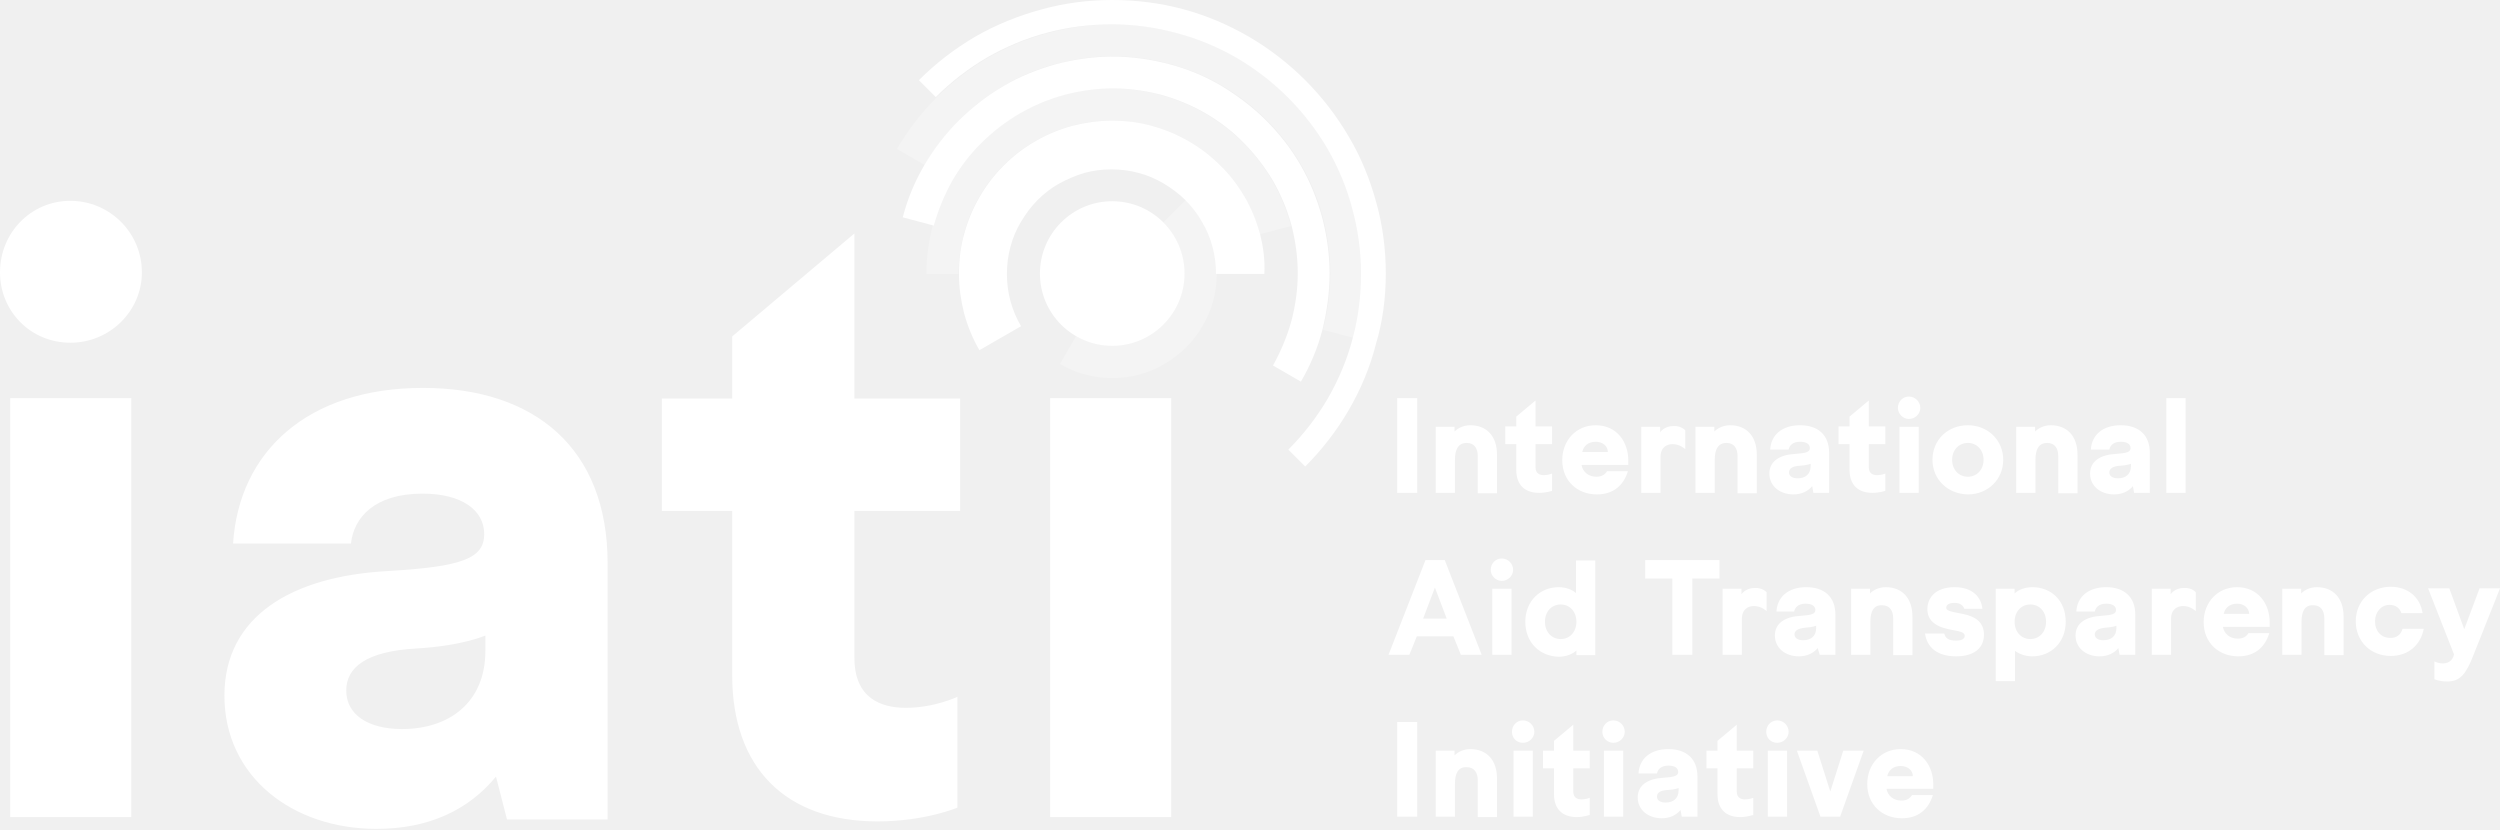
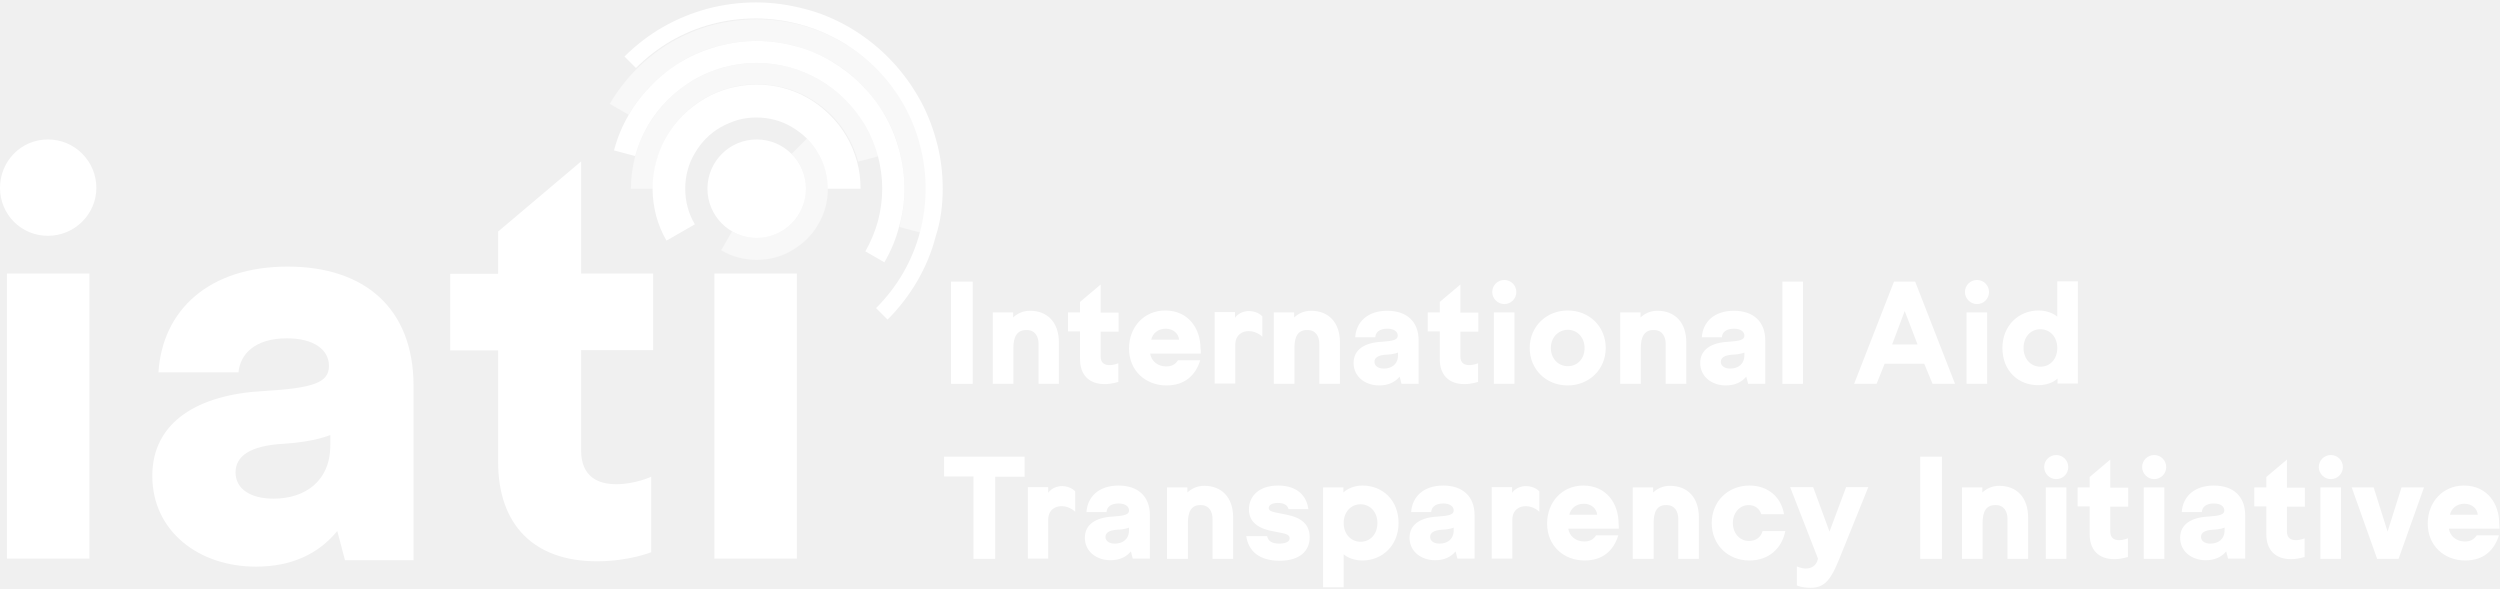
- <svg xmlns="http://www.w3.org/2000/svg" viewBox="0 0 636.1 211" enable-background="new 0 0 636.1 211">
-   <style type="text/css">.st0{fill:#FFFFFF;} .st1{opacity:0.25;} .st2{display:none;} .st3{display:inline;} .st4{opacity:0.2;fill:#E30613;} .st5{display:inline;opacity:0.2;fill:none;stroke:#E30613;stroke-width:0.75;stroke-miterlimit:10;}</style>
-   <g id="Layer_1">
-     <path class="st0" d="M355.5 125.4v-24.1h5.1v24.1h-5.1zM370.2 117v8.4h-4.9v-16.8h4.8v1.2c.9-.9 2.3-1.6 4-1.6 4.1 0 6.8 2.7 6.8 7.5v9.8h-4.9v-9.5c0-1.8-.8-3.3-2.8-3.3-2.2 0-3 1.7-3 4.3zM391.6 125.4c-3.7 0-5.8-2.1-5.8-5.8v-6.6h-2.8v-4.5h2.8v-2.5l4.9-4.1v6.6h4.2v4.5h-4.2v5.9c0 1.6 1.1 2 2.1 2 1.1 0 2.1-.4 2.1-.4v4.4c-.1 0-1.4.5-3.3.5zM414.3 118.3h-11.9c.3 1.7 1.7 3 3.8 3 1.4 0 2.2-.6 2.7-1.4h5.3c-1.1 3.6-3.7 5.9-7.9 5.9-4.9 0-8.8-3.4-8.8-8.7 0-5.1 3.6-8.9 8.5-8.9 5.5 0 8.3 4.4 8.3 8.9v1.2zm-8.3-5.9c-1.9 0-3.1 1.1-3.4 2.6h6.5c0-1.5-1.3-2.6-3.1-2.6zM428.8 109.5v4.8s-1.3-1.3-3.2-1.3c-1.5 0-3.1.8-3.1 3.3v9.1h-4.9v-16.8h4.8v1.4s1-1.6 3.4-1.6c2-.1 3 1.1 3 1.1zM436.3 117v8.4h-4.9v-16.8h4.8v1.2c.9-.9 2.3-1.6 4-1.6 4.1 0 6.8 2.7 6.8 7.5v9.8h-4.9v-9.5c0-1.8-.8-3.3-2.8-3.3-2.2 0-3 1.7-3 4.3zM461.1 123.7c-1.1 1.3-2.7 2.1-4.8 2.1-3.4 0-6.1-2.1-6.1-5.3 0-3.2 2.7-4.8 6.5-5 2.9-.2 3.8-.5 3.8-1.5s-.9-1.6-2.5-1.6c-1.9 0-2.7 1-2.9 2h-4.7c.2-3.7 3-6.2 7.6-6.2 4.5 0 7.4 2.4 7.4 7v10.2h-4l-.3-1.7zm-5.9-3.5c0 1 .9 1.5 2.2 1.5 1.9 0 3.3-1 3.3-3.1v-.6s-.9.4-2.7.5c-2.1.1-2.8.8-2.8 1.7zM476.4 125.4c-3.7 0-5.8-2.1-5.8-5.8v-6.6h-2.8v-4.5h2.8v-2.5l4.9-4.1v6.6h4.2v4.5h-4.2v5.9c0 1.6 1.1 2 2.1 2 1.1 0 2.1-.4 2.1-.4v4.4c-.1 0-1.4.5-3.3.5zM482.9 103.8c0-1.6 1.2-2.9 2.8-2.9 1.6 0 2.9 1.3 2.9 2.9 0 1.5-1.3 2.8-2.9 2.8-1.5 0-2.8-1.3-2.8-2.8zm.4 21.6v-16.8h4.9v16.8h-4.9zM491.7 117c0-5.1 3.9-8.8 9-8.8s9 3.8 9 8.8c0 5-3.9 8.8-9 8.8-5.1-.1-9-3.8-9-8.8zm5 0c0 2.5 1.7 4.3 4 4.3s4-1.8 4-4.3-1.7-4.3-4-4.3-4 1.8-4 4.3zM517.9 117v8.4h-4.9v-16.8h4.8v1.2c.9-.9 2.3-1.6 4-1.6 4.1 0 6.8 2.7 6.8 7.5v9.8h-4.9v-9.5c0-1.8-.8-3.3-2.8-3.3-2.2 0-3 1.7-3 4.3zM542.7 123.7c-1.1 1.3-2.7 2.1-4.8 2.1-3.4 0-6.1-2.1-6.1-5.3 0-3.2 2.7-4.8 6.5-5 2.9-.2 3.8-.5 3.8-1.5s-.9-1.6-2.5-1.6c-1.9 0-2.7 1-2.9 2h-4.7c.2-3.7 3-6.2 7.6-6.2 4.5 0 7.4 2.4 7.4 7v10.2h-4l-.3-1.7zm-6-3.5c0 1 .9 1.5 2.2 1.5 1.9 0 3.3-1 3.3-3.1v-.6s-.9.4-2.7.5c-2 .1-2.8.8-2.8 1.7zM551.2 125.4v-24.1h4.9v24.1h-4.9zM367.6 142.5l9.4 24.1h-5.3l-1.9-4.7h-9.3l-1.9 4.7h-5.3l9.4-24.1h4.9zm-2.5 7l-3 7.9h6l-3-7.9zM379.3 145c0-1.6 1.2-2.9 2.8-2.9 1.6 0 2.9 1.3 2.9 2.9 0 1.5-1.3 2.8-2.9 2.8-1.5 0-2.8-1.3-2.8-2.8zm.4 21.6v-16.8h4.9v16.8h-4.9zM388.1 158.2c0-5.3 3.8-8.8 8.5-8.8 1.9 0 3.5.7 4.4 1.5v-8.3h4.9v24.1h-4.8v-1.2c-.9.9-2.6 1.6-4.5 1.6-4.7-.1-8.5-3.5-8.5-8.9zm13 0c0-2.6-1.7-4.4-4-4.4s-4 1.8-4 4.4c0 2.6 1.7 4.4 4 4.4s4-1.8 4-4.4zM418.6 142.5h18.9v4.7h-6.9v19.4h-5.1v-19.4h-6.9v-4.7zM449.5 150.7v4.8s-1.3-1.3-3.2-1.3c-1.5 0-3.1.8-3.1 3.3v9.1h-4.9v-16.8h4.8v1.4s1-1.6 3.4-1.6c2-.1 3 1.1 3 1.1zM462.5 164.9c-1.1 1.3-2.7 2.1-4.8 2.1-3.4 0-6.1-2.1-6.1-5.3 0-3.2 2.7-4.8 6.5-5 2.9-.2 3.8-.5 3.8-1.5s-.9-1.6-2.5-1.6c-1.9 0-2.7 1-2.9 2h-4.5c.2-3.7 3-6.2 7.6-6.2 4.5 0 7.4 2.4 7.4 7v10.2h-4l-.5-1.7zm-5.9-3.5c0 1 .9 1.5 2.2 1.5 1.9 0 3.3-1 3.3-3.1v-.6s-.9.4-2.7.5c-2 .2-2.8.8-2.8 1.7zM475.9 158.2v8.4h-4.9v-16.8h4.8v1.2c.9-.9 2.3-1.6 4-1.6 4.1 0 6.8 2.7 6.8 7.5v9.8h-4.9v-9.4c0-1.8-.8-3.3-2.8-3.3-2.2-.1-3 1.6-3 4.2zM499.9 161.8c0-.5-.3-.9-1.6-1.2l-2.5-.5c-3.8-.8-5.4-2.6-5.4-5.1 0-3 2.2-5.6 6.9-5.6s6.8 2.6 7.1 5.5h-4.6c-.3-.9-1.1-1.5-2.5-1.5s-2.1.5-2.1 1.2c0 .5.4.8 1.7 1.1l2.5.5c3.6.7 5.4 2.4 5.4 5.3 0 3.3-2.4 5.5-7.1 5.5-4.8 0-7.4-2.3-7.9-5.8h4.9c.3 1.2 1.1 1.8 3 1.8 1.5 0 2.2-.5 2.2-1.2zM525.6 158.2c0 5.3-3.8 8.8-8.5 8.8-1.9 0-3.5-.7-4.4-1.4v7.7h-4.9v-23.5h4.8v1.2c.9-.9 2.6-1.6 4.5-1.6 4.7 0 8.5 3.3 8.5 8.8zm-13 0c0 2.6 1.7 4.4 4 4.4s4-1.8 4-4.4c0-2.6-1.7-4.4-4-4.4s-4 1.8-4 4.4zM539 164.9c-1.1 1.3-2.7 2.1-4.8 2.1-3.4 0-6.1-2.1-6.1-5.3 0-3.2 2.7-4.8 6.5-5 2.9-.2 3.8-.5 3.8-1.5s-.9-1.6-2.5-1.6c-1.9 0-2.7 1-2.9 2h-4.7c.2-3.7 3-6.2 7.6-6.2 4.5 0 7.4 2.4 7.4 7v10.2h-4l-.3-1.7zm-6-3.5c0 1 .9 1.5 2.2 1.5 1.9 0 3.3-1 3.3-3.1v-.6s-.9.4-2.7.5c-2 .2-2.8.8-2.8 1.7zM558.7 150.7v4.8s-1.3-1.3-3.2-1.3c-1.5 0-3.1.8-3.1 3.3v9.1h-4.9v-16.8h4.8v1.4s1-1.6 3.4-1.6c2.1-.1 3 1.1 3 1.1zM577.5 159.5h-11.9c.3 1.7 1.7 3 3.8 3 1.4 0 2.2-.6 2.7-1.4h5.3c-1.1 3.6-3.7 5.9-7.9 5.9-4.9 0-8.8-3.4-8.8-8.7 0-5.1 3.6-8.9 8.5-8.9 5.5 0 8.3 4.4 8.3 8.9v1.2zm-8.3-5.9c-1.9 0-3.1 1.1-3.4 2.6h6.5c-.1-1.5-1.3-2.6-3.1-2.6zM585.6 158.2v8.4h-4.9v-16.8h4.8v1.2c.9-.9 2.3-1.6 4-1.6 4.1 0 6.8 2.7 6.8 7.5v9.8h-4.9v-9.4c0-1.8-.8-3.3-2.8-3.3-2.2-.1-3 1.6-3 4.2zM611.3 160h5.4c-.8 4.1-3.9 6.9-8.4 6.9-5.1 0-8.9-3.7-8.9-8.8 0-5.1 3.8-8.8 8.9-8.8 4.4 0 7.5 2.7 8.1 6.7h-5.4c-.4-1.3-1.5-2.1-3-2.1-2.1 0-3.7 1.8-3.7 4.2 0 2.5 1.6 4.2 3.8 4.2 1.6.1 2.8-.8 3.2-2.3zM622.7 173.4c-2.2 0-3.3-.6-3.3-.6v-4.5s1 .5 2.1.5 2.5-.4 2.9-2.3l-6.6-16.8h5.4l3.8 10.4 3.9-10.4h5.2l-6.8 17.1c-1.8 4.6-3.3 6.6-6.6 6.6zM355.5 207.8v-24.1h5.1v24.1h-5.1zM370.2 199.4v8.4h-4.9v-16.8h4.8v1.2c.9-.9 2.3-1.6 4-1.6 4.1 0 6.8 2.7 6.8 7.5v9.8h-4.9v-9.4c0-1.8-.8-3.3-2.8-3.3-2.2-.1-3 1.6-3 4.2zM384.7 186.2c0-1.6 1.2-2.9 2.8-2.9 1.6 0 2.9 1.3 2.9 2.9 0 1.5-1.3 2.8-2.9 2.8-1.6 0-2.8-1.2-2.8-2.8zm.4 21.6v-16.8h4.9v16.8h-4.9zM401.2 207.9c-3.7 0-5.8-2.1-5.8-5.8v-6.6h-2.8v-4.5h2.8v-2.5l4.9-4.1v6.6h4.2v4.5h-4.2v5.9c0 1.6 1.1 2 2.1 2 1.1 0 2.1-.4 2.1-.4v4.4c-.1-.1-1.4.5-3.3.5zM407.7 186.2c0-1.6 1.2-2.9 2.8-2.9 1.6 0 2.9 1.3 2.9 2.9 0 1.5-1.3 2.8-2.9 2.8-1.5 0-2.8-1.2-2.8-2.8zm.4 21.6v-16.8h4.9v16.8h-4.9zM427.6 206.1c-1.1 1.3-2.7 2.1-4.8 2.1-3.4 0-6.1-2.1-6.1-5.3 0-3.2 2.7-4.8 6.5-5 2.9-.2 3.8-.5 3.8-1.5s-.9-1.6-2.5-1.6c-1.9 0-2.7 1-2.9 2h-4.7c.2-3.7 3-6.2 7.6-6.2 4.5 0 7.4 2.4 7.4 7v10.2h-4l-.3-1.7zm-6-3.4c0 1 .9 1.5 2.2 1.5 1.9 0 3.3-1 3.3-3.1v-.6s-.9.4-2.7.5c-2 .1-2.8.7-2.8 1.7zM442.8 207.9c-3.7 0-5.8-2.1-5.8-5.8v-6.6h-2.8v-4.5h2.8v-2.5l4.9-4.1v6.6h4.2v4.5h-4.2v5.9c0 1.6 1.1 2 2.1 2 1.1 0 2.1-.4 2.1-.4v4.4c-.1-.1-1.4.5-3.3.5zM449.4 186.2c0-1.6 1.2-2.9 2.8-2.9 1.6 0 2.9 1.3 2.9 2.9 0 1.5-1.3 2.8-2.9 2.8-1.6 0-2.8-1.2-2.8-2.8zm.4 21.6v-16.8h4.9v16.8h-4.9zM474.2 191l-6 16.8h-5l-6-16.8h5.2l3.3 10.4 3.3-10.4h5.2zM491.9 200.7h-11.9c.3 1.7 1.7 3 3.8 3 1.4 0 2.2-.6 2.7-1.4h5.3c-1.1 3.6-3.7 5.9-7.9 5.9-4.9 0-8.8-3.4-8.8-8.7 0-5.1 3.6-8.9 8.5-8.9 5.5 0 8.3 4.4 8.3 8.9v1.2zm-8.3-5.8c-1.9 0-3.1 1.1-3.4 2.6h6.5c0-1.5-1.3-2.6-3.1-2.6zM2.6 207.9v-106.6h30.8v106.6h-30.8zM126.2 197.6c-7 8.5-17.1 13.3-30.4 13.3-21.4 0-38.7-13.3-38.7-33.9 0-20.3 17.3-30.4 41.6-31.7 18.6-1.1 24.5-3.1 24.5-9.4 0-6.1-5.7-10.3-15.7-10.3-12.2 0-17.5 6.1-18.2 12.7h-30c1.5-23.4 19-39.6 48.3-39.6 28.6 0 47 15.5 47 44.6v65.2h-25.6l-2.8-10.9zm-38.1-21.9c0 6.1 5.5 9.8 14.2 9.8 11.8 0 21.2-6.6 21.2-19.9v-3.9s-5.7 2.6-17.5 3.3c-12.8.7-17.9 4.8-17.9 10.7zM223.3 209c-23.4 0-37-13.6-37-37.2v-41.8h-17.9v-28.6h17.9v-15.8l31.1-26.2v42h26.9v28.6h-26.9v37.4c0 10.3 6.8 12.7 13.1 12.7 7.2 0 13.1-2.8 13.1-2.8v28.2s-8.3 3.5-20.3 3.5zM0 69.3c0-10.1 7.9-18.2 17.9-18.2s18.2 8.1 18.2 18.2c0 9.8-8.1 17.9-18.2 17.9s-17.9-8-17.9-17.9zM267.2 207.9v-106.6h30.8v106.6h-30.8zM338.3 69.6c0-4.9-.7-9.7-1.9-14.3-1.3-4.7-3.1-9.2-5.5-13.3-2.4-4.2-5.4-8-8.8-11.4-3.4-3.4-7.3-6.3-11.4-8.8-4.1-2.4-8.6-4.3-13.3-5.5-4.6-1.2-9.4-1.9-14.3-1.9s-9.7.7-14.3 1.9c-4.7 1.3-9.2 3.1-13.3 5.5-4.2 2.4-8 5.4-11.5 8.8-3.4 3.4-6.4 7.3-8.8 11.4-2.4 4.1-4.3 8.6-5.5 13.3l7.9 2.1c1.1-4 2.7-7.8 4.7-11.4 2.1-3.6 4.6-6.9 7.5-9.7 2.9-2.9 6.2-5.4 9.8-7.5 3.5-2 7.3-3.6 11.4-4.7 3.9-1 8-1.6 12.2-1.6 4.2 0 8.3.6 12.2 1.6 4 1.1 7.8 2.7 11.3 4.7 3.6 2.1 6.9 4.6 9.7 7.5 2.9 2.9 5.4 6.2 7.5 9.7 2 3.5 3.6 7.3 4.7 11.3 1 3.9 1.6 8 1.6 12.2 0 4.2-.6 8.3-1.6 12.1-1.1 4-2.7 7.8-4.7 11.4l7.1 4.1c2.4-4.1 4.3-8.6 5.5-13.3 1.1-4.5 1.8-9.3 1.8-14.2zM352.6 69.6c0-6.2-.8-12.3-2.4-18-1.6-5.9-3.9-11.6-7-16.8-3.1-5.3-6.8-10.1-11.1-14.4-4.3-4.3-9.1-8-14.4-11.1-5.2-3-10.8-5.4-16.8-7-5.6-1.5-11.7-2.3-17.9-2.3-6.2 0-12.2.8-18 2.4-5.9 1.6-11.6 3.9-16.8 6.9-5.3 3.1-10.1 6.8-14.4 11.1l4.3 4.3c3.9-3.9 8.3-7.3 13.1-10.1 4.7-2.7 9.9-4.9 15.3-6.3 5.2-1.4 10.7-2.1 16.4-2.1 5.7 0 11.2.8 16.4 2.2 5.4 1.4 10.6 3.6 15.3 6.3 4.8 2.8 9.2 6.2 13.1 10.1 3.9 3.9 7.3 8.3 10.1 13.1 2.7 4.7 4.9 9.9 6.3 15.3 1.4 5.2 2.2 10.7 2.2 16.4 0 5.7-.7 11.2-2.1 16.4-1.4 5.4-3.6 10.6-6.3 15.3-2.8 4.8-6.2 9.2-10.1 13.1l4.3 4.3c4.3-4.3 8-9.1 11.1-14.4 3-5.2 5.4-10.8 6.9-16.8 1.7-5.6 2.5-11.7 2.5-17.9zM320.6 59.5c-.9-3.3-2.2-6.5-3.9-9.4-1.7-2.9-3.8-5.7-6.2-8-2.4-2.4-5.1-4.5-8.1-6.2-2.9-1.7-6.1-3-9.4-3.9-3.2-.9-6.6-1.3-10.1-1.3s-6.8.5-10 1.3c-3.3.9-6.5 2.2-9.4 3.9-3 1.7-5.7 3.8-8.1 6.2-2.4 2.4-4.5 5.1-6.2 8.1-1.7 2.9-3 6.1-3.9 9.4-.9 3.2-1.3 6.6-1.3 10.1s.5 6.8 1.3 10c.9 3.3 2.2 6.5 3.9 9.4l10.6-6.1c-1.2-2-2.1-4.2-2.7-6.4-.6-2.2-.9-4.5-.9-6.9 0-2.4.3-4.7.9-6.9.6-2.3 1.5-4.4 2.7-6.4 1.2-2 2.6-3.9 4.2-5.5s3.5-3.1 5.5-4.2 4.1-2 6.4-2.7c2.2-.6 4.5-.9 6.9-.9 2.4 0 4.7.3 6.9.9 2.3.6 4.4 1.5 6.4 2.7 2 1.2 3.9 2.6 5.5 4.2s3.1 3.5 4.2 5.5c1.2 2 2.1 4.1 2.7 6.4.6 2.2.9 4.5.9 6.9h12.3c.2-3.6-.3-7-1.1-10.2z" />
-     <g class="st1">
-       <path class="st0" d="M308.7 62.7c-.6-2.3-1.5-4.4-2.7-6.4-1.2-2-2.6-3.9-4.2-5.5l-5.8 5.8c1.1 1.1 2.1 2.4 2.9 3.8.8 1.4 1.4 2.9 1.8 4.4.4 1.5.6 3.1.6 4.8s-.2 3.3-.6 4.8c-.4 1.6-1 3.1-1.8 4.4-.8 1.4-1.8 2.7-2.9 3.8-1.1 1.1-2.4 2.1-3.8 2.9-1.4.8-2.9 1.4-4.4 1.8-1.5.4-3.1.6-4.8.6s-3.3-.2-4.8-.6c-1.6-.4-3.1-1-4.4-1.8l-4.1 7.1c2 1.2 4.1 2.1 6.4 2.7 2.2.6 4.5.9 6.9.9 2.4 0 4.7-.3 6.9-.9 2.3-.6 4.4-1.5 6.4-2.7 2-1.2 3.9-2.6 5.5-4.2s3.1-3.5 4.2-5.5c1.2-2 2.1-4.1 2.7-6.4.6-2.2.9-4.5.9-6.9 0-2.4-.3-4.7-.9-6.9zM323.8 46.1c-2.1-3.6-4.6-6.9-7.5-9.8-2.9-2.9-6.2-5.4-9.8-7.5-3.5-2-7.3-3.6-11.4-4.7-3.9-1-8-1.6-12.2-1.6-4.2 0-8.3.6-12.2 1.6-4 1.1-7.8 2.7-11.4 4.7-3.6 2.1-6.9 4.6-9.8 7.5-2.9 2.9-5.4 6.2-7.5 9.8-2 3.5-3.6 7.3-4.7 11.4-1 3.9-1.6 8-1.6 12.2h8.2c0-3.5.5-6.9 1.3-10.1.9-3.3 2.2-6.5 3.9-9.4 1.7-3 3.8-5.7 6.2-8.1 2.4-2.4 5.1-4.5 8.1-6.2 2.9-1.7 6.1-3 9.4-3.9 3.2-.9 6.6-1.3 10.1-1.3s6.9.5 10.1 1.3c3.3.9 6.5 2.2 9.4 3.9 3 1.7 5.7 3.8 8.1 6.2 2.4 2.4 4.5 5.1 6.2 8.1 1.7 2.9 3 6.1 3.9 9.4l7.9-2.1c-1.1-4.1-2.7-7.9-4.7-11.4zM344.3 53.2c-1.4-5.4-3.6-10.6-6.3-15.3-2.8-4.8-6.2-9.2-10.1-13.1-3.9-3.9-8.3-7.3-13.1-10.1-4.7-2.7-9.9-4.9-15.3-6.3-5.2-1.4-10.7-2.2-16.4-2.2-5.7 0-11.2.8-16.4 2.2-5.4 1.4-10.6 3.6-15.3 6.3-4.8 2.8-9.2 6.2-13.1 10.1-3.9 3.9-7.3 8.3-10.1 13.1l7.1 4.1c2.4-4.2 5.4-8 8.8-11.5 3.4-3.4 7.3-6.4 11.5-8.8 4.1-2.4 8.6-4.3 13.3-5.5 4.6-1.2 9.4-1.9 14.3-1.9s9.7.7 14.3 1.9c4.7 1.3 9.2 3.1 13.3 5.5 4.2 2.4 8 5.4 11.5 8.8 3.4 3.4 6.4 7.3 8.8 11.5 2.4 4.1 4.3 8.6 5.5 13.3 1.2 4.6 1.9 9.4 1.9 14.3s-.7 9.7-1.9 14.3l7.9 2.1c1.4-5.2 2.2-10.7 2.2-16.4-.2-5.7-1-11.2-2.4-16.4z" />
+ <svg xmlns="http://www.w3.org/2000/svg" width="934" height="220" viewBox="0 0 934 220">
+   <g fill="#FFF">
+     <polygon points="2.6 208.7 2.6 102.2 33.4 102.2 33.4 208.7" />
+     <path d="M126 198.4C119 206.9 109 211.7 95.6 211.7 74.2 211.7 56.9 198.4 56.9 177.8 56.9 157.5 74.2 147.4 98.4 146.1 117 145 122.9 143 122.9 136.7 122.9 130.6 117.2 126.4 107.2 126.4 95 126.4 89.7 132.5 89.1 139.1L59.2 139.1C60.7 115.7 78.2 99.6 107.5 99.6 136.1 99.6 154.5 115.1 154.5 144.2L154.5 209.3 128.9 209.3 126 198.4zM88 176.5C88 182.6 93.5 186.3 102.2 186.3 114 186.3 123.4 179.7 123.4 166.4L123.4 162.5C123.4 162.5 117.7 165.1 105.9 165.8 93.1 166.5 88 170.6 88 176.5zM223 209.7C199.6 209.7 186.1 196.2 186.1 172.6L186.1 130.9 168.2 130.9 168.2 102.3 186.1 102.3 186.1 86.5 217.1 60.3 217.1 102.2 244 102.2 244 130.8 217.1 130.8 217.1 168.2C217.1 178.5 223.9 180.9 230.2 180.9 237.4 180.9 243.3 178.1 243.3 178.1L243.3 206.3C243.3 206.3 235 209.7 223 209.7zM0 70.2C0 60.2 7.9 52.1 17.9 52.1 27.9 52.1 36 60.2 36 70.2 36 80 27.9 88.1 17.9 88.1 7.9 88.1 0 80.1 0 70.2z" />
+     <polygon points="266.9 208.7 266.9 102.2 297.7 102.2 297.7 208.7" />
+     <g transform="translate(227)">
+       <path d="M110.9,70.5 C110.9,65.6 110.2,60.8 109,56.2 C107.7,51.5 105.9,47 103.5,42.9 C101.1,38.7 98.1,34.9 94.7,31.5 C91.3,28.1 87.5,25.2 83.3,22.7 C79.2,20.3 74.7,18.4 70,17.2 C65.4,16 60.7,15.3 55.7,15.3 C55.7,15.3 55.7,15.3 55.7,15.3 C50.8,15.3 46,16 41.4,17.2 C36.7,18.5 32.2,20.3 28.1,22.7 C23.9,25.1 20.1,28.1 16.7,31.5 C13.3,34.9 10.3,38.7 7.9,42.9 C5.5,47 3.6,51.5 2.4,56.2 L10.3,58.3 C11.4,54.3 13,50.5 15,47 C17.1,43.4 19.6,40.2 22.5,37.3 C25.4,34.4 28.7,31.9 32.2,29.8 C35.7,27.8 39.5,26.2 43.5,25.1 C47.4,24.1 51.4,23.5 55.6,23.5 C55.6,23.5 55.6,23.5 55.6,23.5 C59.8,23.5 63.9,24.1 67.8,25.1 C71.8,26.2 75.6,27.8 79.1,29.8 C82.7,31.9 85.9,34.4 88.8,37.3 C91.7,40.2 94.2,43.5 96.3,47 C98.3,50.5 99.9,54.3 101,58.3 C102,62.2 102.6,66.3 102.6,70.5 C102.6,70.5 102.6,70.5 102.6,70.5 C102.6,74.7 102,78.8 101,82.6 C99.9,86.6 98.3,90.4 96.3,93.9 L103.4,98 C105.8,93.9 107.7,89.4 108.9,84.7 C110.2,80.2 110.9,75.5 110.9,70.5 C110.9,70.5 110.9,70.5 110.9,70.5 Z" />
+       <path d="M125.2,70.5 C125.2,64.3 124.4,58.2 122.8,52.5 C121.2,46.6 118.9,40.9 115.8,35.7 C112.7,30.4 109,25.6 104.7,21.3 C100.4,17 95.6,13.3 90.3,10.2 C85.1,7.2 79.5,4.8 73.5,3.3 C67.8,1.8 61.7,0.9 55.5,0.9 C55.5,0.9 55.5,0.9 55.5,0.9 C49.3,0.9 43.3,1.7 37.5,3.2 C31.6,4.8 25.9,7.1 20.7,10.1 C15.4,13.1 10.6,16.9 6.3,21.1 L10.6,25.4 C14.5,21.5 18.9,18.1 23.7,15.3 C28.4,12.6 33.6,10.4 39,9 C44.2,7.6 49.7,6.9 55.4,6.9 C55.4,6.9 55.4,6.9 55.4,6.9 C61.1,6.9 66.6,7.7 71.8,9.1 C77.2,10.5 82.3,12.7 87.1,15.4 C91.9,18.2 96.3,21.6 100.2,25.5 C104.1,29.4 107.5,33.8 110.3,38.6 C113,43.3 115.2,48.5 116.6,53.9 C118,59.1 118.8,64.6 118.8,70.3 C118.8,70.3 118.8,70.3 118.8,70.3 C118.8,76 118.1,81.4 116.7,86.7 C115.3,92.1 113.1,97.3 110.4,102 C107.6,106.8 104.2,111.2 100.3,115.1 L104.6,119.4 C108.9,115.1 112.6,110.3 115.7,105 C118.7,99.8 121.1,94.2 122.6,88.2 C124.4,82.8 125.2,76.7 125.2,70.5 C125.2,70.5 125.2,70.5 125.2,70.5 Z" />
+       <path d="M93.2,60.4 C92.3,57.1 91,53.9 89.3,51 C87.6,48.1 85.5,45.3 83.1,43 C80.7,40.6 78,38.5 75.1,36.8 C72.2,35.1 69.1,33.8 65.7,32.9 C62.5,32 59.1,31.6 55.7,31.6 C55.7,31.6 55.7,31.6 55.7,31.6 C52.2,31.6 48.9,32.1 45.7,32.9 C42.4,33.8 39.2,35.1 36.3,36.8 C33.4,38.5 30.6,40.6 28.2,43 C25.8,45.4 23.7,48.1 22,51 C20.3,53.9 19,57 18.1,60.4 C17.2,63.6 16.8,67 16.8,70.5 C16.8,70.5 16.8,70.5 16.8,70.5 C16.8,74 17.3,77.3 18.1,80.5 C19,83.8 20.3,87 22,89.9 L32.6,83.8 C31.4,81.8 30.5,79.7 29.9,77.4 C29.3,75.2 29,72.9 29,70.5 C29,70.5 29,70.5 29,70.5 C29,68.1 29.3,65.8 29.9,63.6 C30.5,61.3 31.4,59.2 32.6,57.2 C33.8,55.2 35.2,53.3 36.8,51.7 C38.4,50.1 40.3,48.6 42.3,47.5 C44.3,46.4 46.4,45.5 48.7,44.8 C50.9,44.2 53.2,43.9 55.6,43.9 C55.6,43.9 55.6,43.9 55.6,43.9 C58,43.9 60.3,44.2 62.5,44.8 C64.8,45.4 66.9,46.3 68.9,47.5 C70.9,48.7 72.8,50.1 74.4,51.7 C76,53.3 77.5,55.2 78.6,57.2 C79.8,59.2 80.7,61.3 81.3,63.6 C81.9,65.8 82.2,68.1 82.2,70.5 L94.5,70.5 C94.5,67 94.1,63.6 93.2,60.4 Z" />
+       <g fill-opacity=".5" transform="translate(0 7)">
+         <path d="M81.4,56.6 C80.8,54.3 79.9,52.2 78.7,50.2 C77.5,48.2 76.1,46.3 74.5,44.7 L68.7,50.5 C69.8,51.6 70.8,52.9 71.6,54.3 C72.4,55.7 73,57.2 73.4,58.7 C73.8,60.2 74,61.8 74,63.5 C74,65.2 73.8,66.7 73.4,68.3 C73,69.9 72.4,71.4 71.6,72.7 C70.8,74.1 69.8,75.4 68.7,76.5 C67.6,77.6 66.3,78.6 64.9,79.4 C63.5,80.2 62,80.8 60.5,81.2 C59,81.6 57.4,81.8 55.7,81.8 C54,81.8 52.5,81.6 50.9,81.2 C49.3,80.8 47.8,80.2 46.5,79.4 L42.4,86.5 C44.4,87.7 46.5,88.6 48.8,89.2 C51,89.8 53.3,90.1 55.7,90.1 C58.1,90.1 60.4,89.8 62.6,89.2 C64.9,88.6 67,87.7 69,86.5 C71,85.3 72.9,83.9 74.5,82.3 C76.1,80.7 77.6,78.8 78.7,76.8 C79.9,74.8 80.8,72.7 81.4,70.4 C82,68.2 82.3,65.9 82.3,63.5 C82.3,61.1 82,58.8 81.4,56.6 Z" />
+         <path d="M96.4,40 C94.3,36.4 91.8,33.2 88.9,30.3 C86,27.4 82.7,24.9 79.2,22.8 C75.7,20.8 71.9,19.2 67.9,18.1 C64,17.1 59.9,16.5 55.7,16.5 C51.5,16.5 47.4,17.1 43.5,18.1 C39.5,19.2 35.7,20.8 32.2,22.8 C28.6,24.9 25.4,27.4 22.5,30.3 C19.6,33.2 17.1,36.5 15,40 C13,43.5 11.4,47.3 10.3,51.3 C9.3,55.2 8.7,59.3 8.7,63.5 L16.9,63.5 C16.9,60 17.4,56.6 18.2,53.4 C19.1,50.1 20.4,46.9 22.1,44 C23.8,41.1 25.9,38.3 28.3,35.9 C30.7,33.5 33.4,31.4 36.4,29.7 C39.3,28 42.5,26.7 45.8,25.8 C49,24.9 52.4,24.5 55.9,24.5 C59.4,24.5 62.8,25 66,25.8 C69.3,26.7 72.5,28 75.4,29.7 C78.3,31.4 81.1,33.5 83.5,35.9 C85.9,38.3 88,41 89.7,44 C91.4,46.9 92.7,50.1 93.6,53.4 L101.5,51.3 C100,47.3 98.4,43.5 96.4,40 Z" />
+         <path d="M116.9,47.1 C115.5,41.7 113.3,36.6 110.6,31.8 C107.8,27 104.4,22.6 100.5,18.7 C96.6,14.8 92.2,11.4 87.4,8.6 C82.7,5.9 77.5,3.7 72.1,2.3 C66.9,0.9 61.4,0.2 55.7,0.2 C50,0.2 44.5,1 39.3,2.3 C33.9,3.7 28.8,5.9 24,8.6 C19.2,11.4 14.8,14.8 10.9,18.7 C7,22.6 3.6,27 0.8,31.8 L7.9,35.9 C10.3,31.7 13.3,27.9 16.7,24.5 C20.1,21.1 24,18.2 28.1,15.7 C32.2,13.3 36.7,11.4 41.4,10.2 C46,9 50.7,8.3 55.7,8.3 C60.7,8.3 65.4,9 70,10.2 C74.7,11.5 79.2,13.3 83.3,15.7 C87.5,18.1 91.3,21.1 94.7,24.5 C98.1,27.9 101,31.8 103.5,35.9 C105.9,40 107.8,44.5 109,49.2 C110.2,53.8 110.9,58.5 110.9,63.5 C110.9,68.4 110.2,73.2 109,77.8 L116.9,79.9 C118.3,74.7 119,69.2 119,63.5 C119.1,57.9 118.3,52.4 116.9,47.1 Z" />
+       </g>
+       <circle cx="55.7" cy="70.5" r="18.4" />
    </g>
-     <circle class="st0" cx="283" cy="69.6" r="18.4" />
-   </g>
-   <g id="Spacing" class="st2">
-     <g class="st3">
-       <circle class="st4" cx="316.4" cy="158" r="18.4" />
-       <path class="st4" d="M334.9 158c0 10.2 8.3 18.4 18.4 18.4v-36.9c-10.2 0-18.4 8.3-18.4 18.5z" />
+     <g transform="translate(352 104)">
+       <polygon points="3.3 39.4 3.3 1.2 11.4 1.2 11.4 39.4" />
+       <path d="M26.6 26L26.6 39.4 18.9 39.4 18.9 12.7 26.5 12.7 26.5 14.6C28 13.2 30.1 12.1 32.8 12.1 39.3 12.1 43.6 16.4 43.6 23.9L43.6 39.4 36 39.4 36 24.5C36 21.7 34.7 19.3 31.6 19.3 27.9 19.2 26.6 21.9 26.6 26zM60.7 39.5C54.9 39.5 51.5 36.1 51.5 30.2L51.5 19.8 47 19.8 47 12.7 51.5 12.7 51.5 8.8 59.2 2.3 59.2 12.8 65.9 12.8 65.9 19.9 59.2 19.9 59.2 29.2C59.2 31.8 60.9 32.4 62.5 32.4 64.3 32.4 65.8 31.7 65.8 31.7L65.8 38.7C65.8 38.6 63.7 39.5 60.7 39.5zM96.6 28.1L77.7 28.1C78.1 30.8 80.4 32.9 83.7 32.9 85.9 32.9 87.2 32 88.1 30.6L96.4 30.6C94.6 36.4 90.5 40 83.8 40 76.1 40 69.8 34.6 69.8 26.2 69.8 18.1 75.5 12 83.3 12 92.1 12 96.5 18.9 96.5 26.1 96.7 26.8 96.6 28.1 96.6 28.1zM83.5 18.8C80.6 18.8 78.6 20.6 78.1 22.9L88.5 22.9C88.3 20.6 86.3 18.8 83.5 18.8zM119.6 14.2L119.6 21.8C119.6 21.8 117.6 19.7 114.5 19.7 112.2 19.7 109.5 21 109.5 24.9L109.5 39.3 101.8 39.3 101.8 12.6 109.4 12.6 109.4 14.8C109.3 14.8 110.9 12.2 114.7 12.2 118.1 12.3 119.6 14.2 119.6 14.2zM131.6 26L131.6 39.4 123.9 39.4 123.9 12.7 131.5 12.7 131.5 14.6C133 13.2 135.1 12.1 137.8 12.1 144.3 12.1 148.6 16.4 148.6 23.9L148.6 39.4 140.9 39.4 140.9 24.5C140.9 21.7 139.6 19.3 136.5 19.3 132.8 19.2 131.6 21.9 131.6 26zM170.9 36.7C169.2 38.8 166.6 40 163.3 40 158 40 153.7 36.7 153.7 31.6 153.7 26.5 158 24 164.1 23.7 168.7 23.4 170.2 22.9 170.2 21.4 170.2 19.9 168.8 18.8 166.3 18.8 163.2 18.8 161.9 20.3 161.8 22L154.3 22C154.7 16.2 159 12.1 166.3 12.1 173.4 12.1 178 16 178 23.2L178 39.4 171.6 39.4 170.9 36.7zM161.5 31.2C161.5 32.7 162.9 33.7 165 33.7 167.9 33.7 170.3 32.1 170.3 28.7L170.3 27.7C170.3 27.7 168.9 28.4 165.9 28.5 162.7 28.7 161.5 29.7 161.5 31.2zM195.1 39.5C189.3 39.5 185.9 36.1 185.9 30.2L185.9 19.8 181.4 19.8 181.4 12.7 185.9 12.7 185.9 8.8 193.6 2.3 193.6 12.8 200.3 12.8 200.3 19.9 193.6 19.9 193.6 29.2C193.6 31.8 195.3 32.4 196.9 32.4 198.7 32.4 200.2 31.7 200.2 31.7L200.2 38.7C200.2 38.6 198.1 39.5 195.1 39.5zM205.5 5.1C205.5 2.6 207.5.6 210 .6 212.5.6 214.5 2.6 214.5 5.1 214.5 7.6 212.5 9.6 210 9.6 207.5 9.6 205.5 7.5 205.5 5.1zM206.1 39.4L206.1 12.7 213.8 12.7 213.8 39.4 206.1 39.4zM219.5 26C219.5 18 225.7 12 233.7 12 241.8 12 247.9 18 247.9 26 247.9 34 241.7 40 233.7 40 225.6 40 219.5 34 219.5 26zM227.4 26C227.4 29.9 230.1 32.8 233.7 32.8 237.4 32.8 240 30 240 26 240 22.1 237.3 19.2 233.7 19.2 230.1 19.3 227.4 22.1 227.4 26zM261 26L261 39.4 253.3 39.4 253.3 12.7 260.9 12.7 260.9 14.6C262.4 13.2 264.5 12.1 267.2 12.1 273.7 12.1 278 16.4 278 23.9L278 39.4 270.3 39.4 270.3 24.5C270.3 21.7 269 19.3 265.9 19.3 262.3 19.2 261 21.9 261 26zM300.4 36.7C298.7 38.8 296.1 40 292.8 40 287.5 40 283.2 36.7 283.2 31.6 283.2 26.5 287.5 24 293.6 23.7 298.2 23.4 299.7 22.9 299.7 21.4 299.7 19.9 298.3 18.8 295.8 18.8 292.7 18.8 291.4 20.3 291.3 22L283.8 22C284.2 16.2 288.5 12.1 295.8 12.1 302.9 12.1 307.5 16 307.5 23.2L307.5 39.4 301.1 39.4 300.4 36.7zM290.9 31.2C290.9 32.7 292.3 33.7 294.4 33.7 297.3 33.7 299.7 32.1 299.7 28.7L299.7 27.7C299.7 27.7 298.3 28.4 295.3 28.5 292.1 28.7 290.9 29.7 290.9 31.2z" />
+       <polygon points="313.9 39.4 313.9 1.2 321.6 1.2 321.6 39.4" />
+       <path d="M363.5 1.2L378.4 39.4 370 39.4 366.9 31.9 352.1 31.9 349.1 39.4 340.7 39.4 355.6 1.2 363.5 1.2zM359.6 12.2L354.9 24.7 364.4 24.7 359.6 12.2zM382.1 5.1C382.1 2.6 384.1.6 386.6.6 389.1.6 391.1 2.6 391.1 5.1 391.1 7.6 389.1 9.6 386.6 9.6 384.1 9.6 382.1 7.5 382.1 5.1zM382.7 39.4L382.7 12.7 390.4 12.7 390.4 39.4 382.7 39.4zM396.1 26C396.1 17.6 402.2 12 409.6 12 412.7 12 415.2 13.1 416.6 14.3L416.6 1.1 424.3 1.1 424.3 39.3 416.7 39.3 416.7 37.4C415.3 38.8 412.6 39.9 409.6 39.9 402.1 40 396.1 34.6 396.1 26zM416.6 26C416.6 21.9 413.9 19 410.3 19 406.7 19 404 21.8 404 26 404 30.1 406.7 33 410.3 33 413.9 33 416.6 30.2 416.6 26z" />
+       <polygon points=".8 66.6 30.8 66.6 30.8 74.1 19.8 74.1 19.8 104.8 11.7 104.8 11.7 74 .7 74 .7 66.6" />
+       <path d="M49.7 79.6L49.7 87.2C49.7 87.2 47.7 85.1 44.6 85.1 42.3 85.1 39.6 86.4 39.6 90.3L39.6 104.7 32 104.7 32 78 39.6 78 39.6 80.2C39.5 80.2 41.1 77.6 44.9 77.6 48.2 77.7 49.7 79.6 49.7 79.6zM70.5 102C68.8 104.1 66.2 105.3 62.9 105.3 57.6 105.3 53.3 102 53.3 96.9 53.3 91.8 57.6 89.3 63.7 89 68.3 88.7 69.8 88.2 69.8 86.7 69.8 85.2 68.4 84.1 65.9 84.1 62.8 84.1 61.5 85.6 61.4 87.3L53.9 87.3C54.3 81.5 58.6 77.4 65.9 77.4 73 77.4 77.6 81.3 77.6 88.5L77.6 104.7 71.2 104.7 70.5 102zM61 96.6C61 98.1 62.4 99.1 64.5 99.1 67.4 99.1 69.8 97.5 69.8 94.1L69.8 93.1C69.8 93.1 68.4 93.8 65.4 93.9 62.3 94.1 61 95.1 61 96.6zM91.8 91.4L91.8 104.8 84 104.8 84 78.1 91.6 78.1 91.6 80C93.1 78.6 95.2 77.5 97.9 77.5 104.4 77.5 108.7 81.8 108.7 89.3L108.7 104.8 101 104.8 101 89.9C101 87.1 99.7 84.7 96.6 84.7 93 84.6 91.8 87.3 91.8 91.4zM129.8 97.1C129.8 96.3 129.3 95.6 127.2 95.2L123.2 94.4C117.1 93.2 114.6 90.3 114.6 86.3 114.6 81.6 118.1 77.4 125.5 77.4 132.9 77.4 136.2 81.5 136.8 86.2L129.4 86.2C129 84.7 127.7 83.9 125.4 83.9 123.2 83.9 122 84.7 122 85.8 122 86.6 122.7 87.1 124.7 87.5L128.7 88.3C134.4 89.4 137.3 92.1 137.3 96.7 137.3 101.9 133.5 105.5 126.1 105.5 118.5 105.5 114.4 101.9 113.6 96.3L121.4 96.3C121.8 98.2 123.2 99.1 126.1 99.1 128.6 99 129.8 98.3 129.8 97.1zM170.5 91.4C170.5 99.8 164.4 105.4 157 105.4 153.9 105.4 151.4 104.3 150 103.1L150 115.4 142.3 115.4 142.3 78.1 149.9 78.1 149.9 80C151.3 78.6 154 77.4 157 77.4 164.5 77.4 170.5 82.8 170.5 91.4zM150 91.4C150 95.5 152.7 98.4 156.3 98.4 159.9 98.4 162.6 95.6 162.6 91.4 162.6 87.3 159.9 84.4 156.3 84.4 152.7 84.4 150 87.3 150 91.4zM191.8 102C190.1 104.1 187.5 105.3 184.2 105.3 178.9 105.3 174.6 102 174.6 96.9 174.6 91.8 178.9 89.3 185 89 189.6 88.7 191.1 88.2 191.1 86.7 191.1 85.2 189.7 84.1 187.2 84.1 184.1 84.1 182.8 85.6 182.7 87.3L175.2 87.3C175.6 81.5 179.9 77.4 187.2 77.4 194.3 77.4 198.9 81.3 198.9 88.5L198.9 104.7 192.5 104.7 191.8 102zM182.3 96.6C182.3 98.1 183.7 99.1 185.8 99.1 188.7 99.1 191.1 97.5 191.1 94.1L191.1 93.1C191.1 93.1 189.7 93.8 186.7 93.9 183.6 94.1 182.3 95.1 182.3 96.6zM223.1 79.6L223.1 87.2C223.1 87.2 221.1 85.1 218 85.1 215.7 85.1 213 86.4 213 90.3L213 104.7 205.3 104.7 205.3 78 212.9 78 212.9 80.2C212.8 80.2 214.4 77.6 218.2 77.6 221.6 77.7 223.1 79.6 223.1 79.6zM252.8 93.5L233.9 93.5C234.3 96.2 236.6 98.3 239.9 98.3 242.1 98.3 243.4 97.4 244.3 96L252.6 96C250.8 101.8 246.7 105.4 240 105.4 232.3 105.4 226 100 226 91.6 226 83.5 231.7 77.4 239.5 77.4 248.3 77.4 252.7 84.3 252.7 91.5 252.8 92.2 252.8 93.5 252.8 93.5zM239.7 84.2C236.8 84.2 234.8 86 234.3 88.3L244.7 88.3C244.5 86 242.5 84.2 239.7 84.2zM265.8 91.4L265.8 104.8 258 104.8 258 78.1 265.6 78.1 265.6 80C267.1 78.6 269.2 77.5 271.9 77.5 278.4 77.5 282.7 81.8 282.7 89.3L282.7 104.8 275 104.8 275 89.9C275 87.1 273.7 84.7 270.6 84.7 267 84.6 265.8 87.3 265.8 91.4zM306.5 94.4L315 94.4C313.7 100.9 308.8 105.4 301.6 105.4 293.5 105.4 287.5 99.5 287.5 91.4 287.5 83.4 293.5 77.4 301.6 77.4 308.6 77.4 313.5 81.8 314.5 88.1L306 88.1C305.4 86.1 303.7 84.7 301.3 84.7 298 84.7 295.4 87.5 295.4 91.4 295.4 95.3 298 98.1 301.4 98.1 304 98.1 305.9 96.7 306.5 94.4zM324.5 115.6C321 115.6 319.3 114.7 319.3 114.7L319.3 107.6C319.3 107.6 320.9 108.4 322.6 108.4 324.3 108.4 326.6 107.7 327.2 104.7L316.8 78 325.4 78 331.5 94.6 337.7 78 346 78 335 105.2C332.1 112.3 329.8 115.6 324.5 115.6z" />
+       <polygon points="365.4 104.8 365.4 66.6 373.5 66.6 373.5 104.8" />
+       <path d="M388.7 91.4L388.7 104.8 381 104.8 381 78.1 388.6 78.1 388.6 80C390.1 78.6 392.2 77.5 394.9 77.5 401.4 77.5 405.7 81.8 405.7 89.3L405.7 104.8 398 104.8 398 89.9C398 87.1 396.7 84.7 393.6 84.7 389.9 84.6 388.7 87.3 388.7 91.4zM411.7 70.5C411.7 68 413.7 66 416.2 66 418.7 66 420.7 68 420.7 70.5 420.7 73 418.7 75 416.2 75 413.7 75 411.7 72.9 411.7 70.5zM412.3 104.8L412.3 78.1 420 78.1 420 104.8 412.3 104.8zM437.9 104.9C432.1 104.9 428.7 101.5 428.7 95.6L428.7 85.2 424.2 85.2 424.2 78.1 428.7 78.1 428.7 74.2 436.4 67.7 436.4 78.2 443.1 78.2 443.1 85.3 436.4 85.3 436.4 94.6C436.4 97.2 438.1 97.8 439.7 97.8 441.5 97.8 443 97.1 443 97.1L443 104.1C443 104 440.9 104.9 437.9 104.9zM448.3 70.5C448.3 68 450.3 66 452.8 66 455.3 66 457.3 68 457.3 70.5 457.3 73 455.3 75 452.8 75 450.3 75 448.3 72.9 448.3 70.5zM448.9 104.8L448.9 78.1 456.6 78.1 456.6 104.8 448.9 104.8zM479.7 102C478 104.1 475.4 105.3 472.1 105.3 466.8 105.3 462.5 102 462.5 96.9 462.5 91.8 466.8 89.3 472.9 89 477.5 88.7 479 88.2 479 86.7 479 85.2 477.6 84.1 475.1 84.1 472 84.1 470.7 85.6 470.6 87.3L463.1 87.3C463.5 81.5 467.8 77.4 475.1 77.4 482.2 77.4 486.8 81.3 486.8 88.5L486.8 104.7 480.4 104.7 479.7 102zM470.3 96.6C470.3 98.1 471.7 99.1 473.8 99.1 476.7 99.1 479.1 97.5 479.1 94.1L479.1 93.1C479.1 93.1 477.7 93.8 474.7 93.9 471.5 94.1 470.3 95.1 470.3 96.6zM503.9 104.9C498.1 104.9 494.7 101.5 494.7 95.6L494.7 85.2 490.2 85.2 490.2 78.1 494.7 78.1 494.7 74.2 502.4 67.7 502.4 78.2 509.1 78.2 509.1 85.3 502.4 85.3 502.4 94.6C502.4 97.2 504.1 97.8 505.7 97.8 507.5 97.8 509 97.1 509 97.1L509 104.1C509 104 506.9 104.9 503.9 104.9zM514.3 70.5C514.3 68 516.3 66 518.8 66 521.3 66 523.3 68 523.3 70.5 523.3 73 521.3 75 518.8 75 516.3 75 514.3 72.9 514.3 70.5zM514.9 104.8L514.9 78.1 522.6 78.1 522.6 104.8 514.9 104.8z" />
+       <polygon points="553.6 78.1 544.1 104.8 536.1 104.8 526.6 78.1 534.8 78.1 540 94.6 545.2 78.1" />
+       <path d="M581.8,93.5 L562.9,93.5 C563.3,96.2 565.6,98.3 568.9,98.3 C571.1,98.3 572.4,97.4 573.3,96 L581.6,96 C579.8,101.8 575.7,105.4 569,105.4 C561.3,105.4 555,100 555,91.6 C555,83.5 560.7,77.4 568.5,77.4 C577.3,77.4 581.7,84.3 581.7,91.5 C581.8,92.2 581.8,93.5 581.8,93.5 Z M568.7,84.2 C565.8,84.2 563.8,86 563.3,88.3 L573.7,88.3 C573.5,86 571.5,84.2 568.7,84.2 Z" />
    </g>
-     <g class="st3">
-       <circle class="st4" cx="654.5" cy="101.4" r="18.4" />
-       <path class="st4" d="M673 101.4c0 10.2 8.3 18.4 18.4 18.4v-36.9c-10.2 0-18.4 8.3-18.4 18.5z" />
-     </g>
-     <g class="st3">
-       <circle class="st4" cx="-15.8" cy="101.4" r="18.4" />
-       <path class="st4" d="M-34.2 101.4c0-10.2-8.3-18.4-18.4-18.4v36.9c10.1-.1 18.4-8.4 18.4-18.5z" />
-     </g>
-     <g class="st3">
-       <circle class="st4" cx="307.2" cy="-18.4" r="18.4" />
-       <path class="st4" d="M307.2-36.9c10.2 0 18.4-8.3 18.4-18.4h-36.9c0 10.1 8.3 18.4 18.5 18.4z" />
-     </g>
-     <g class="st3">
-       <circle class="st4" cx="307.2" cy="226.3" r="18.4" />
-       <path class="st4" d="M307.2 244.7c-10.2 0-18.4 8.3-18.4 18.4h36.9c-.1-10.1-8.3-18.4-18.5-18.4z" />
-     </g>
-     <path class="st5" d="M-52.7-55.3h744.1v318.6h-744.1zM2.6 0h633.4v207.8h-633.4z" />
  </g>
</svg>
